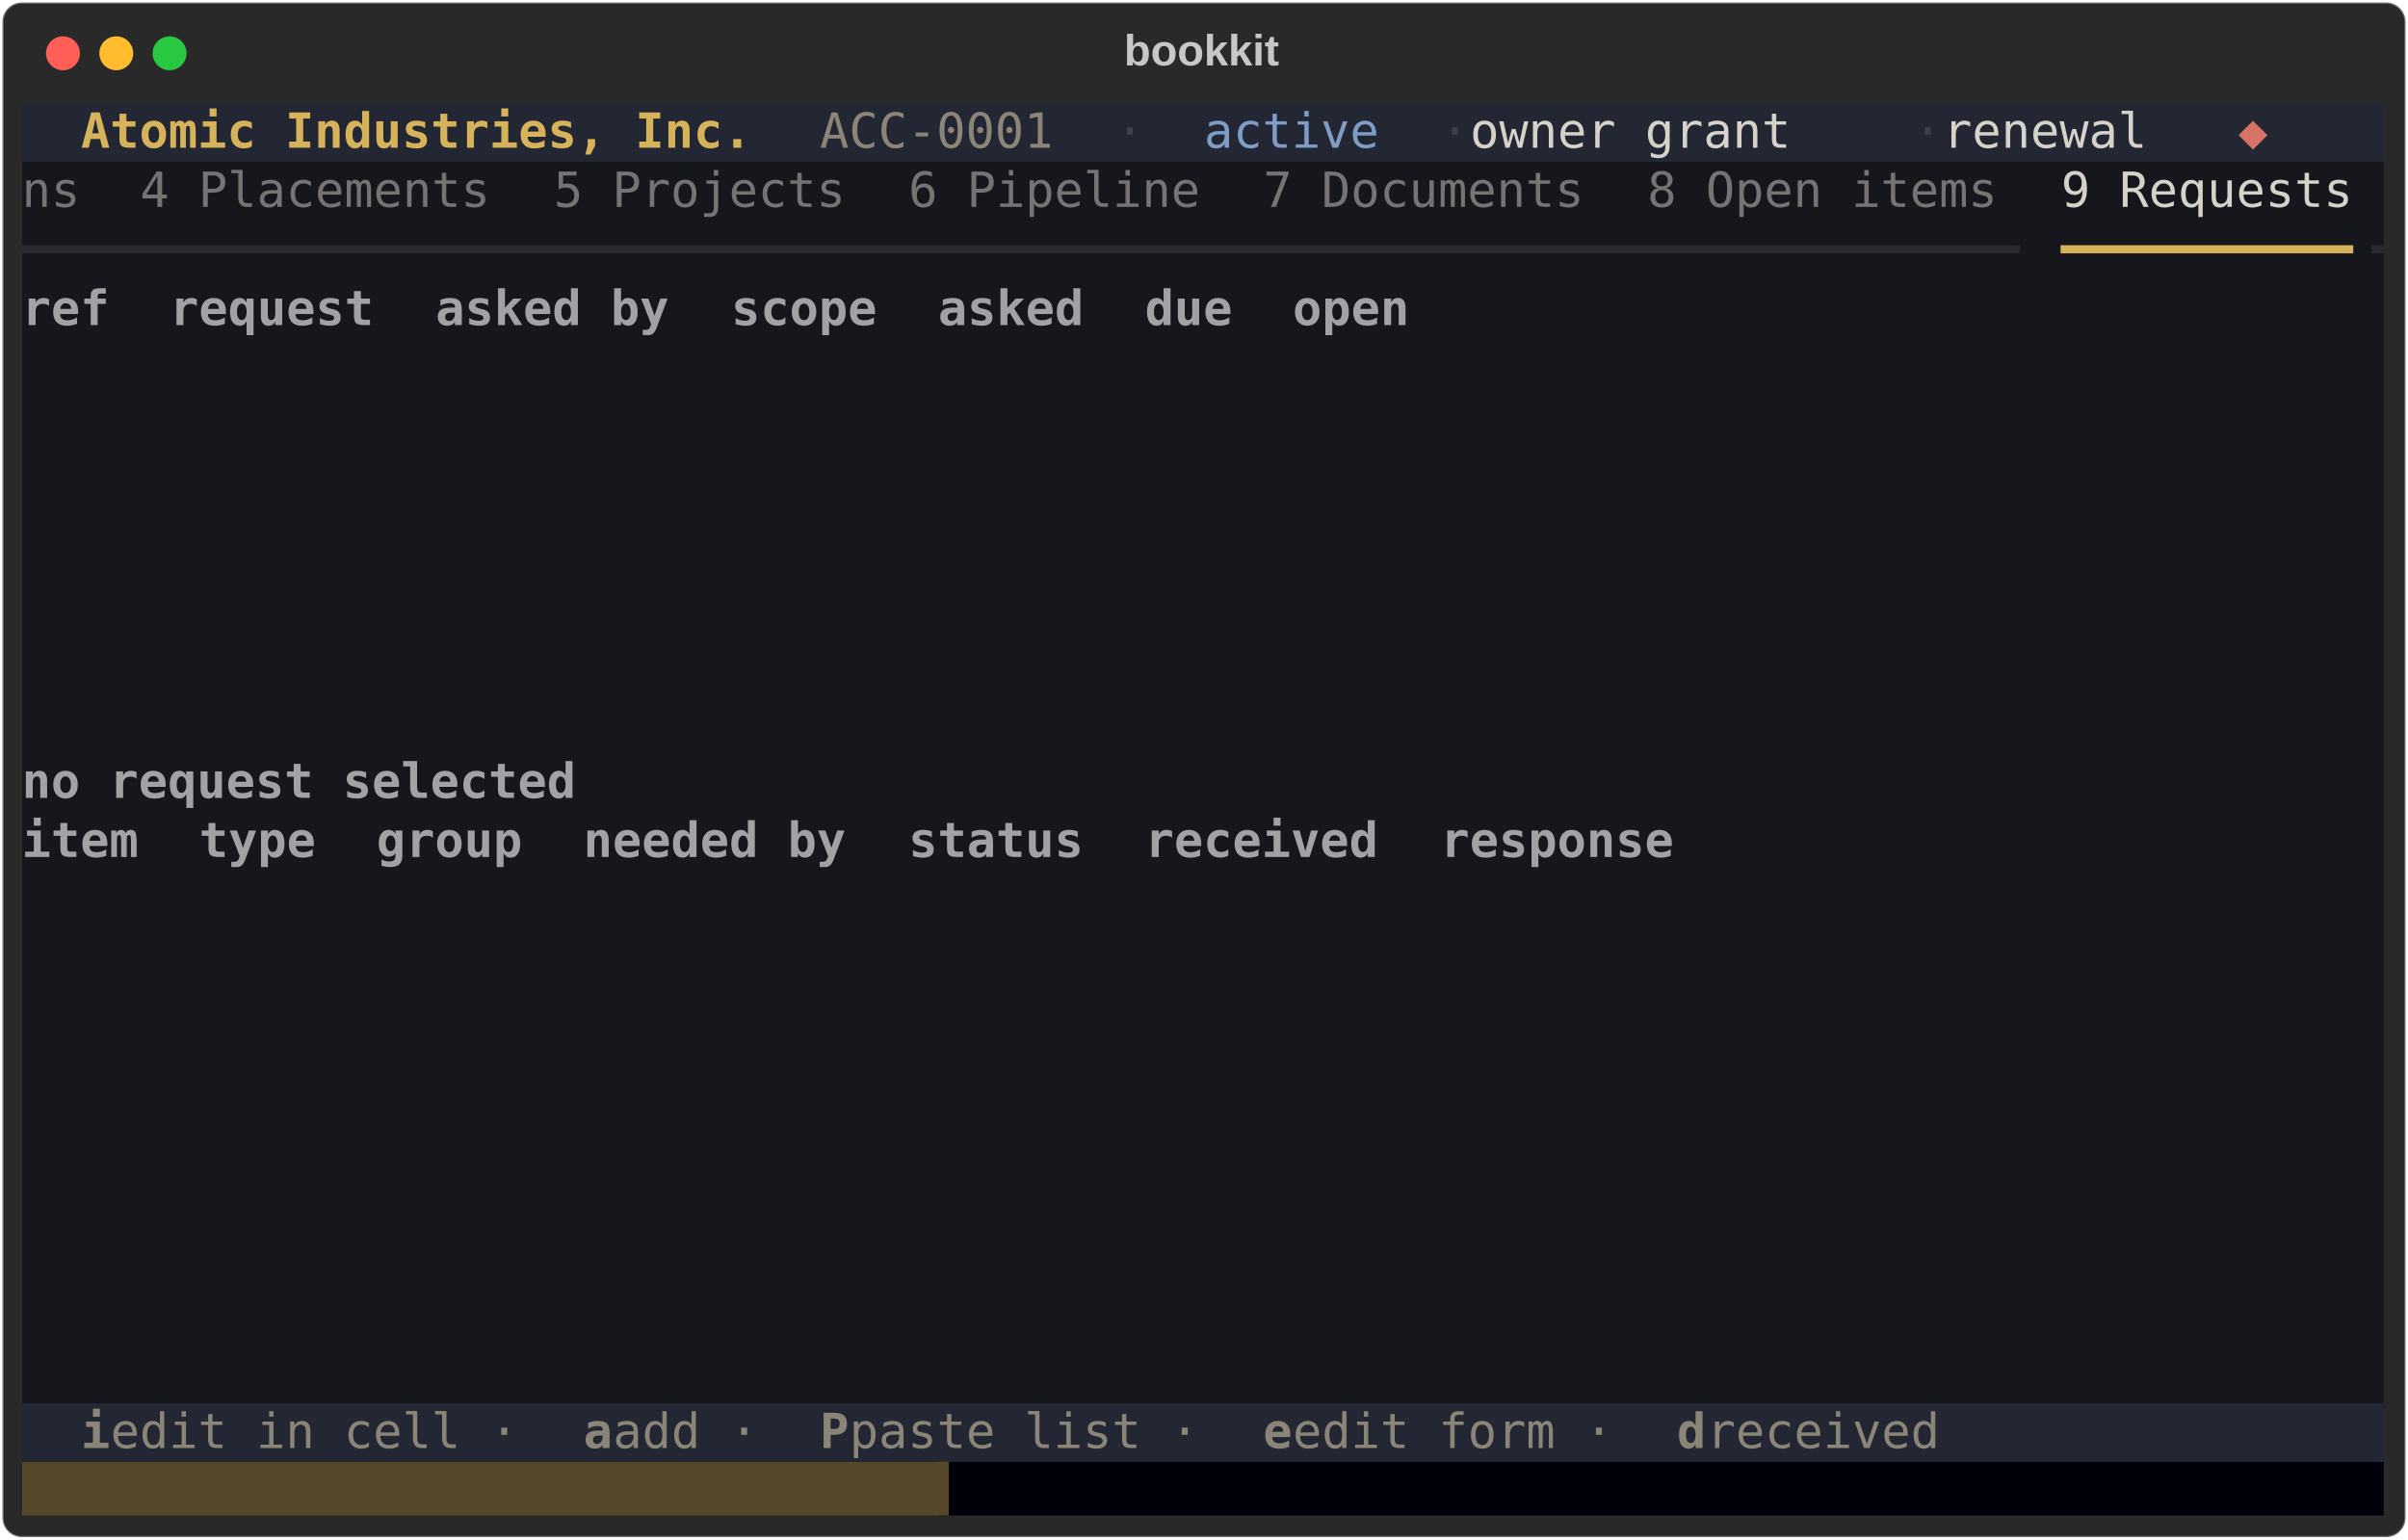
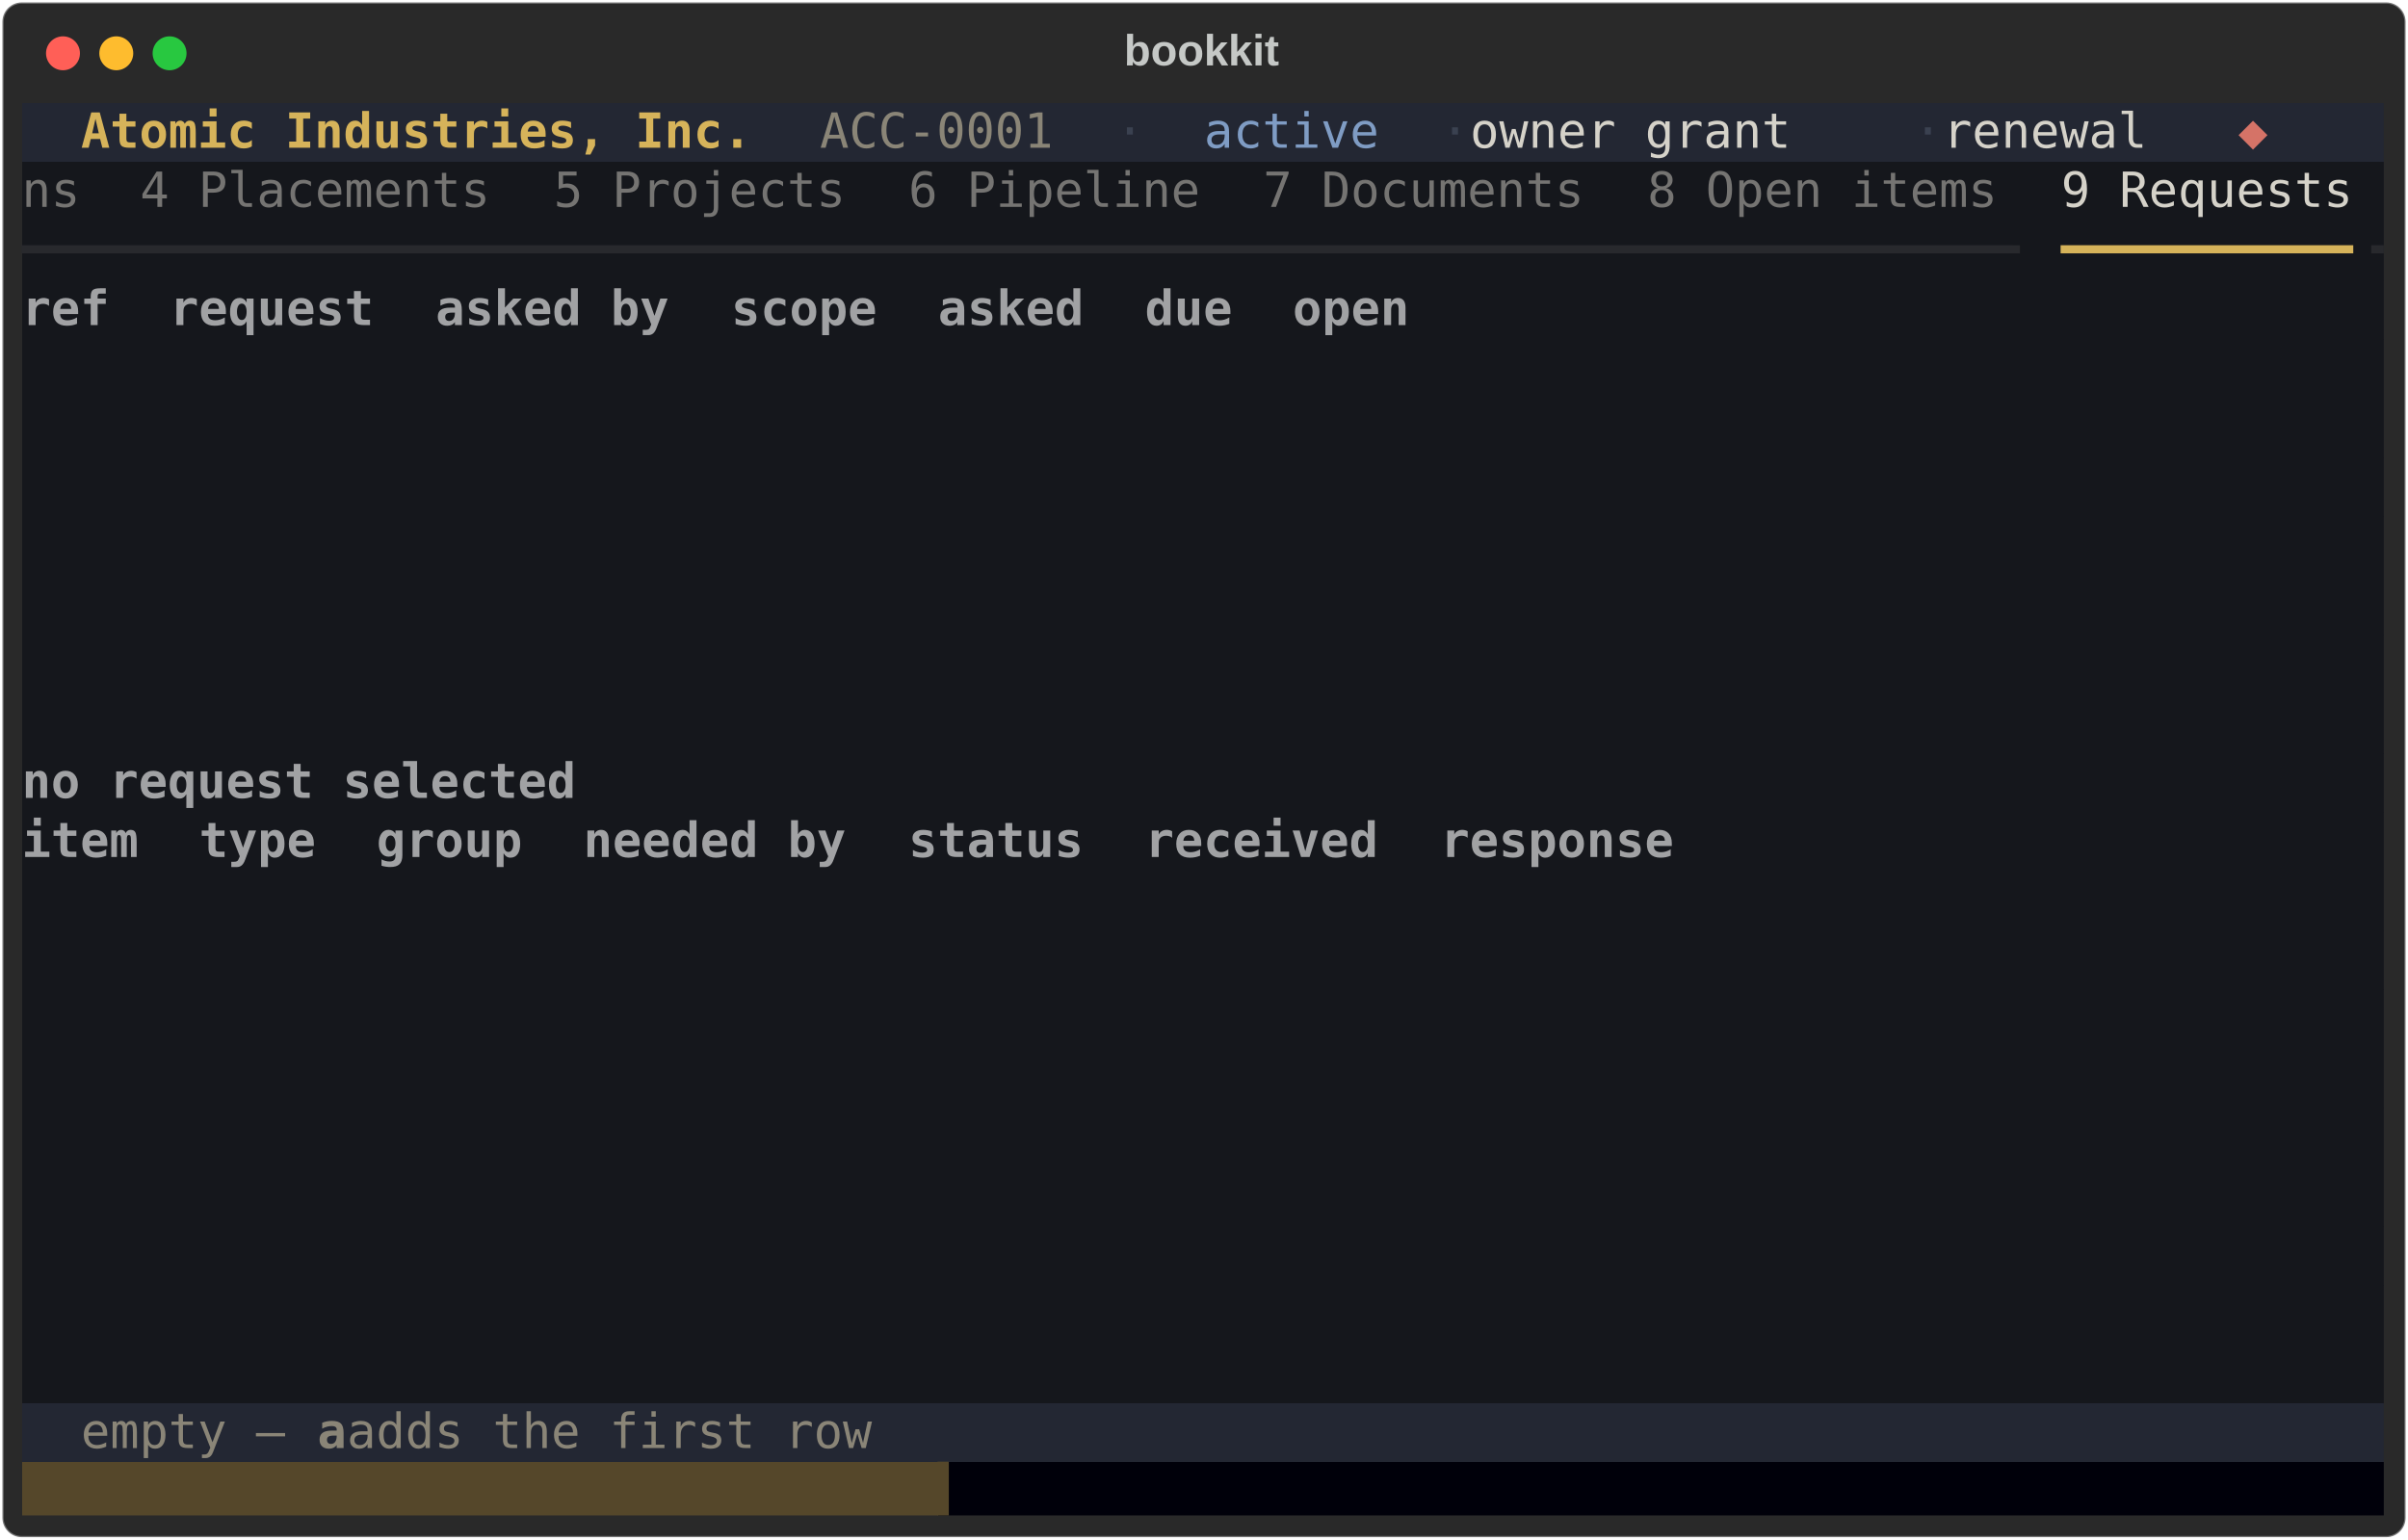
<svg xmlns="http://www.w3.org/2000/svg" class="rich-terminal" viewBox="0 0 994 635.6">
  <style>

    @font-face {
        font-family: "Fira Code";
        src: local("FiraCode-Regular"),
                url("https://cdnjs.cloudflare.com/ajax/libs/firacode/6.2.0/woff2/FiraCode-Regular.woff2") format("woff2"),
                url("https://cdnjs.cloudflare.com/ajax/libs/firacode/6.2.0/woff/FiraCode-Regular.woff") format("woff");
        font-style: normal;
        font-weight: 400;
    }
    @font-face {
        font-family: "Fira Code";
        src: local("FiraCode-Bold"),
                url("https://cdnjs.cloudflare.com/ajax/libs/firacode/6.2.0/woff2/FiraCode-Bold.woff2") format("woff2"),
                url("https://cdnjs.cloudflare.com/ajax/libs/firacode/6.2.0/woff/FiraCode-Bold.woff") format("woff");
        font-style: bold;
        font-weight: 700;
    }

    .terminal-matrix {
        font-family: Fira Code, monospace;
        font-size: 20px;
        line-height: 24.4px;
        font-variant-east-asian: full-width;
    }

    .terminal-title {
        font-size: 18px;
        font-weight: bold;
        font-family: arial;
    }

    .terminal-r1 { fill: #c5c8c6 }
.terminal-r2 { fill: #d6b35a;font-weight: bold }
.terminal-r3 { fill: #d5d2c9 }
.terminal-r4 { fill: #8a8577 }
.terminal-r5 { fill: #3a4150 }
.terminal-r6 { fill: #7f9cc4 }
.terminal-r7 { fill: #d57367;font-weight: bold }
.terminal-r8 { fill: #757472 }
.terminal-r9 { fill: #28292d }
.terminal-r10 { fill: #d6b35a }
.terminal-r11 { fill: #a1a2a4;font-weight: bold }
.terminal-r12 { fill: #8a8577;font-weight: bold }
.terminal-r13 { fill: #232733 }
.terminal-r14 { fill: #55472a }
    </style>
  <defs>
    <clipPath id="terminal-clip-terminal">
      <rect x="0" y="0" width="975.0" height="584.6" />
    </clipPath>
    <clipPath id="terminal-line-0">
      <rect x="0" y="1.5" width="976" height="24.65" />
    </clipPath>
    <clipPath id="terminal-line-1">
      <rect x="0" y="25.9" width="976" height="24.65" />
    </clipPath>
    <clipPath id="terminal-line-2">
      <rect x="0" y="50.3" width="976" height="24.65" />
    </clipPath>
    <clipPath id="terminal-line-3">
      <rect x="0" y="74.7" width="976" height="24.65" />
    </clipPath>
    <clipPath id="terminal-line-4">
      <rect x="0" y="99.1" width="976" height="24.65" />
    </clipPath>
    <clipPath id="terminal-line-5">
      <rect x="0" y="123.5" width="976" height="24.65" />
    </clipPath>
    <clipPath id="terminal-line-6">
      <rect x="0" y="147.9" width="976" height="24.65" />
    </clipPath>
    <clipPath id="terminal-line-7">
      <rect x="0" y="172.3" width="976" height="24.65" />
    </clipPath>
    <clipPath id="terminal-line-8">
      <rect x="0" y="196.7" width="976" height="24.65" />
    </clipPath>
    <clipPath id="terminal-line-9">
      <rect x="0" y="221.1" width="976" height="24.65" />
    </clipPath>
    <clipPath id="terminal-line-10">
      <rect x="0" y="245.5" width="976" height="24.65" />
    </clipPath>
    <clipPath id="terminal-line-11">
      <rect x="0" y="269.9" width="976" height="24.65" />
    </clipPath>
    <clipPath id="terminal-line-12">
      <rect x="0" y="294.3" width="976" height="24.65" />
    </clipPath>
    <clipPath id="terminal-line-13">
      <rect x="0" y="318.7" width="976" height="24.65" />
    </clipPath>
    <clipPath id="terminal-line-14">
      <rect x="0" y="343.1" width="976" height="24.65" />
    </clipPath>
    <clipPath id="terminal-line-15">
      <rect x="0" y="367.5" width="976" height="24.65" />
    </clipPath>
    <clipPath id="terminal-line-16">
      <rect x="0" y="391.9" width="976" height="24.65" />
    </clipPath>
    <clipPath id="terminal-line-17">
      <rect x="0" y="416.3" width="976" height="24.65" />
    </clipPath>
    <clipPath id="terminal-line-18">
      <rect x="0" y="440.7" width="976" height="24.65" />
    </clipPath>
    <clipPath id="terminal-line-19">
      <rect x="0" y="465.1" width="976" height="24.65" />
    </clipPath>
    <clipPath id="terminal-line-20">
      <rect x="0" y="489.5" width="976" height="24.65" />
    </clipPath>
    <clipPath id="terminal-line-21">
      <rect x="0" y="513.9" width="976" height="24.65" />
    </clipPath>
    <clipPath id="terminal-line-22">
      <rect x="0" y="538.3" width="976" height="24.65" />
    </clipPath>
  </defs>
  <rect fill="#292929" stroke="rgba(255,255,255,0.35)" stroke-width="1" x="1" y="1" width="992" height="633.6" rx="8" />
  <text class="terminal-title" fill="#c5c8c6" text-anchor="middle" x="496" y="27">bookkit</text>
  <g transform="translate(26,22)">
    <circle cx="0" cy="0" r="7" fill="#ff5f57" />
    <circle cx="22" cy="0" r="7" fill="#febc2e" />
    <circle cx="44" cy="0" r="7" fill="#28c840" />
  </g>
  <g transform="translate(9, 41)" clip-path="url(#terminal-clip-terminal)">
    <rect fill="#232733" x="0" y="1.5" width="24.4" height="24.65" shape-rendering="crispEdges" />
    <rect fill="#232733" x="24.4" y="1.5" width="280.6" height="24.65" shape-rendering="crispEdges" />
    <rect fill="#232733" x="305" y="1.5" width="24.4" height="24.65" shape-rendering="crispEdges" />
    <rect fill="#232733" x="329.4" y="1.5" width="97.6" height="24.65" shape-rendering="crispEdges" />
    <rect fill="#232733" x="427" y="1.5" width="24.4" height="24.65" shape-rendering="crispEdges" />
    <rect fill="#232733" x="451.4" y="1.5" width="12.2" height="24.65" shape-rendering="crispEdges" />
    <rect fill="#232733" x="463.6" y="1.5" width="24.4" height="24.65" shape-rendering="crispEdges" />
    <rect fill="#232733" x="488" y="1.5" width="73.2" height="24.65" shape-rendering="crispEdges" />
    <rect fill="#232733" x="561.2" y="1.5" width="24.4" height="24.65" shape-rendering="crispEdges" />
    <rect fill="#232733" x="585.6" y="1.5" width="12.2" height="24.65" shape-rendering="crispEdges" />
    <rect fill="#232733" x="597.8" y="1.5" width="183" height="24.65" shape-rendering="crispEdges" />
    <rect fill="#232733" x="780.8" y="1.5" width="12.2" height="24.65" shape-rendering="crispEdges" />
    <rect fill="#232733" x="793" y="1.5" width="122" height="24.65" shape-rendering="crispEdges" />
    <rect fill="#232733" x="915" y="1.5" width="12.2" height="24.65" shape-rendering="crispEdges" />
    <rect fill="#232733" x="927.2" y="1.5" width="48.8" height="24.65" shape-rendering="crispEdges" />
    <rect fill="#15171c" x="0" y="25.9" width="24.4" height="24.65" shape-rendering="crispEdges" />
    <rect fill="#15171c" x="24.4" y="25.9" width="24.4" height="24.65" shape-rendering="crispEdges" />
    <rect fill="#15171c" x="48.8" y="25.9" width="146.4" height="24.65" shape-rendering="crispEdges" />
    <rect fill="#15171c" x="195.2" y="25.9" width="24.4" height="24.65" shape-rendering="crispEdges" />
    <rect fill="#15171c" x="219.6" y="25.9" width="122" height="24.65" shape-rendering="crispEdges" />
    <rect fill="#15171c" x="341.6" y="25.9" width="24.4" height="24.65" shape-rendering="crispEdges" />
    <rect fill="#15171c" x="366" y="25.9" width="122" height="24.65" shape-rendering="crispEdges" />
    <rect fill="#15171c" x="488" y="25.9" width="24.4" height="24.65" shape-rendering="crispEdges" />
    <rect fill="#15171c" x="512.4" y="25.9" width="134.2" height="24.65" shape-rendering="crispEdges" />
    <rect fill="#15171c" x="646.6" y="25.9" width="24.4" height="24.65" shape-rendering="crispEdges" />
    <rect fill="#15171c" x="671" y="25.9" width="146.4" height="24.65" shape-rendering="crispEdges" />
    <rect fill="#15171c" x="817.4" y="25.9" width="24.4" height="24.65" shape-rendering="crispEdges" />
    <rect fill="#15171c" x="841.8" y="25.9" width="122" height="24.65" shape-rendering="crispEdges" />
    <rect fill="#15171c" x="963.8" y="25.9" width="12.2" height="24.65" shape-rendering="crispEdges" />
    <rect fill="#15171c" x="0" y="50.3" width="841.8" height="24.65" shape-rendering="crispEdges" />
    <rect fill="#15171c" x="841.8" y="50.3" width="122" height="24.65" shape-rendering="crispEdges" />
    <rect fill="#15171c" x="963.8" y="50.3" width="12.2" height="24.65" shape-rendering="crispEdges" />
    <rect fill="#15171c" x="0" y="74.7" width="61" height="24.65" shape-rendering="crispEdges" />
    <rect fill="#15171c" x="61" y="74.7" width="109.8" height="24.65" shape-rendering="crispEdges" />
    <rect fill="#15171c" x="170.8" y="74.7" width="122" height="24.65" shape-rendering="crispEdges" />
    <rect fill="#15171c" x="292.8" y="74.7" width="85.4" height="24.65" shape-rendering="crispEdges" />
    <rect fill="#15171c" x="378.2" y="74.7" width="85.4" height="24.65" shape-rendering="crispEdges" />
    <rect fill="#15171c" x="463.6" y="74.7" width="61" height="24.65" shape-rendering="crispEdges" />
    <rect fill="#15171c" x="524.6" y="74.7" width="73.2" height="24.65" shape-rendering="crispEdges" />
    <rect fill="#15171c" x="597.8" y="74.7" width="378.2" height="24.65" shape-rendering="crispEdges" />
    <rect fill="#15171c" x="0" y="99.1" width="976" height="24.65" shape-rendering="crispEdges" />
    <rect fill="#15171c" x="0" y="123.5" width="976" height="24.65" shape-rendering="crispEdges" />
    <rect fill="#15171c" x="0" y="147.9" width="976" height="24.65" shape-rendering="crispEdges" />
    <rect fill="#15171c" x="0" y="172.3" width="976" height="24.65" shape-rendering="crispEdges" />
    <rect fill="#15171c" x="0" y="196.7" width="976" height="24.65" shape-rendering="crispEdges" />
    <rect fill="#15171c" x="0" y="221.1" width="976" height="24.65" shape-rendering="crispEdges" />
    <rect fill="#15171c" x="0" y="245.5" width="976" height="24.65" shape-rendering="crispEdges" />
    <rect fill="#15171c" x="0" y="269.9" width="231.8" height="24.65" shape-rendering="crispEdges" />
    <rect fill="#15171c" x="231.8" y="269.9" width="744.2" height="24.65" shape-rendering="crispEdges" />
    <rect fill="#15171c" x="0" y="294.3" width="73.2" height="24.65" shape-rendering="crispEdges" />
    <rect fill="#15171c" x="73.2" y="294.3" width="73.2" height="24.65" shape-rendering="crispEdges" />
    <rect fill="#15171c" x="146.4" y="294.3" width="85.4" height="24.65" shape-rendering="crispEdges" />
    <rect fill="#15171c" x="231.8" y="294.3" width="134.2" height="24.65" shape-rendering="crispEdges" />
    <rect fill="#15171c" x="366" y="294.3" width="97.6" height="24.65" shape-rendering="crispEdges" />
    <rect fill="#15171c" x="463.6" y="294.3" width="122" height="24.65" shape-rendering="crispEdges" />
    <rect fill="#15171c" x="585.6" y="294.3" width="122" height="24.65" shape-rendering="crispEdges" />
    <rect fill="#15171c" x="707.6" y="294.3" width="268.4" height="24.65" shape-rendering="crispEdges" />
    <rect fill="#15171c" x="0" y="318.7" width="976" height="24.65" shape-rendering="crispEdges" />
    <rect fill="#15171c" x="0" y="343.1" width="976" height="24.65" shape-rendering="crispEdges" />
    <rect fill="#15171c" x="0" y="367.5" width="976" height="24.65" shape-rendering="crispEdges" />
    <rect fill="#15171c" x="0" y="391.9" width="976" height="24.65" shape-rendering="crispEdges" />
    <rect fill="#15171c" x="0" y="416.3" width="976" height="24.65" shape-rendering="crispEdges" />
    <rect fill="#15171c" x="0" y="440.7" width="976" height="24.65" shape-rendering="crispEdges" />
    <rect fill="#15171c" x="0" y="465.1" width="976" height="24.65" shape-rendering="crispEdges" />
    <rect fill="#15171c" x="0" y="489.5" width="976" height="24.65" shape-rendering="crispEdges" />
    <rect fill="#15171c" x="0" y="513.9" width="976" height="24.65" shape-rendering="crispEdges" />
    <rect fill="#232733" x="0" y="538.3" width="24.4" height="24.65" shape-rendering="crispEdges" />
-     <rect fill="#232733" x="24.4" y="538.3" width="12.2" height="24.65" shape-rendering="crispEdges" />
-     <rect fill="#232733" x="36.6" y="538.3" width="195.2" height="24.65" shape-rendering="crispEdges" />
-     <rect fill="#232733" x="231.8" y="538.3" width="12.2" height="24.65" shape-rendering="crispEdges" />
-     <rect fill="#232733" x="244" y="538.3" width="85.4" height="24.65" shape-rendering="crispEdges" />
-     <rect fill="#232733" x="329.4" y="538.3" width="12.2" height="24.65" shape-rendering="crispEdges" />
-     <rect fill="#232733" x="341.6" y="538.3" width="170.8" height="24.65" shape-rendering="crispEdges" />
-     <rect fill="#232733" x="512.4" y="538.3" width="12.2" height="24.65" shape-rendering="crispEdges" />
-     <rect fill="#232733" x="524.6" y="538.3" width="158.6" height="24.65" shape-rendering="crispEdges" />
-     <rect fill="#232733" x="683.2" y="538.3" width="12.2" height="24.65" shape-rendering="crispEdges" />
-     <rect fill="#232733" x="695.4" y="538.3" width="109.8" height="24.65" shape-rendering="crispEdges" />
-     <rect fill="#232733" x="805.2" y="538.3" width="170.8" height="24.65" shape-rendering="crispEdges" />
+     <rect fill="#232733" x="24.4" y="538.3" width="97.6" height="24.65" shape-rendering="crispEdges" />
+     <rect fill="#232733" x="122" y="538.3" width="12.2" height="24.65" shape-rendering="crispEdges" />
+     <rect fill="#232733" x="134.2" y="538.3" width="231.8" height="24.65" shape-rendering="crispEdges" />
+     <rect fill="#232733" x="366" y="538.3" width="610" height="24.65" shape-rendering="crispEdges" />
    <rect fill="#55472a" x="0" y="562.7" width="378.2" height="24.65" shape-rendering="crispEdges" />
    <rect fill="#00000a" x="378.2" y="562.7" width="12.2" height="24.65" shape-rendering="crispEdges" />
    <rect fill="#00000a" x="390.4" y="562.7" width="573.4" height="24.65" shape-rendering="crispEdges" />
    <rect fill="#00000a" x="963.8" y="562.7" width="12.2" height="24.65" shape-rendering="crispEdges" />
    <g class="terminal-matrix">
      <text class="terminal-r2" x="24.4" y="20" textLength="280.6" clip-path="url(#terminal-line-0)">Atomic Industries, Inc.</text>
      <text class="terminal-r4" x="329.4" y="20" textLength="97.6" clip-path="url(#terminal-line-0)">ACC-0001</text>
      <text class="terminal-r5" x="451.4" y="20" textLength="12.2" clip-path="url(#terminal-line-0)">·</text>
      <text class="terminal-r6" x="488" y="20" textLength="73.2" clip-path="url(#terminal-line-0)">active</text>
      <text class="terminal-r5" x="585.6" y="20" textLength="12.2" clip-path="url(#terminal-line-0)">·</text>
      <text class="terminal-r3" x="597.8" y="20" textLength="183" clip-path="url(#terminal-line-0)">  owner grant  </text>
      <text class="terminal-r5" x="780.8" y="20" textLength="12.2" clip-path="url(#terminal-line-0)">·</text>
      <text class="terminal-r3" x="793" y="20" textLength="122" clip-path="url(#terminal-line-0)">  renewal </text>
      <text class="terminal-r7" x="915" y="20" textLength="12.2" clip-path="url(#terminal-line-0)">◆</text>
      <text class="terminal-r1" x="976" y="20" textLength="12.2" clip-path="url(#terminal-line-0)">
</text>
      <text class="terminal-r8" x="0" y="44.4" textLength="24.4" clip-path="url(#terminal-line-1)">ns</text>
      <text class="terminal-r8" x="48.8" y="44.4" textLength="146.4" clip-path="url(#terminal-line-1)">4 Placements</text>
      <text class="terminal-r8" x="219.6" y="44.4" textLength="122" clip-path="url(#terminal-line-1)">5 Projects</text>
      <text class="terminal-r8" x="366" y="44.4" textLength="122" clip-path="url(#terminal-line-1)">6 Pipeline</text>
      <text class="terminal-r8" x="512.4" y="44.4" textLength="134.2" clip-path="url(#terminal-line-1)">7 Documents</text>
      <text class="terminal-r8" x="671" y="44.4" textLength="146.4" clip-path="url(#terminal-line-1)">8 Open items</text>
      <text class="terminal-r3" x="841.8" y="44.4" textLength="122" clip-path="url(#terminal-line-1)">9 Requests</text>
      <text class="terminal-r1" x="976" y="44.4" textLength="12.2" clip-path="url(#terminal-line-1)">
</text>
      <text class="terminal-r9" x="0" y="68.8" textLength="841.8" clip-path="url(#terminal-line-2)">━━━━━━━━━━━━━━━━━━━━━━━━━━━━━━━━━━━━━━━━━━━━━━━━━━━━━━━━━━━━━━━━━━━━╸</text>
      <text class="terminal-r10" x="841.8" y="68.8" textLength="122" clip-path="url(#terminal-line-2)">━━━━━━━━━━</text>
      <text class="terminal-r9" x="963.8" y="68.8" textLength="12.2" clip-path="url(#terminal-line-2)">╺</text>
      <text class="terminal-r1" x="976" y="68.8" textLength="12.2" clip-path="url(#terminal-line-2)">
</text>
      <text class="terminal-r11" x="0" y="93.2" textLength="61" clip-path="url(#terminal-line-3)"> ref </text>
      <text class="terminal-r11" x="61" y="93.2" textLength="109.8" clip-path="url(#terminal-line-3)"> request </text>
      <text class="terminal-r11" x="170.8" y="93.2" textLength="122" clip-path="url(#terminal-line-3)"> asked by </text>
      <text class="terminal-r11" x="292.8" y="93.2" textLength="85.4" clip-path="url(#terminal-line-3)"> scope </text>
      <text class="terminal-r11" x="378.2" y="93.2" textLength="85.4" clip-path="url(#terminal-line-3)"> asked </text>
      <text class="terminal-r11" x="463.6" y="93.2" textLength="61" clip-path="url(#terminal-line-3)"> due </text>
      <text class="terminal-r11" x="524.6" y="93.2" textLength="73.2" clip-path="url(#terminal-line-3)"> open </text>
      <text class="terminal-r1" x="976" y="93.2" textLength="12.2" clip-path="url(#terminal-line-3)">
</text>
      <text class="terminal-r1" x="976" y="117.6" textLength="12.2" clip-path="url(#terminal-line-4)">
</text>
      <text class="terminal-r1" x="976" y="142" textLength="12.2" clip-path="url(#terminal-line-5)">
</text>
      <text class="terminal-r1" x="976" y="166.4" textLength="12.2" clip-path="url(#terminal-line-6)">
</text>
      <text class="terminal-r1" x="976" y="190.8" textLength="12.2" clip-path="url(#terminal-line-7)">
</text>
      <text class="terminal-r1" x="976" y="215.2" textLength="12.2" clip-path="url(#terminal-line-8)">
</text>
      <text class="terminal-r1" x="976" y="239.6" textLength="12.2" clip-path="url(#terminal-line-9)">
</text>
      <text class="terminal-r1" x="976" y="264" textLength="12.2" clip-path="url(#terminal-line-10)">
</text>
      <text class="terminal-r11" x="0" y="288.4" textLength="231.8" clip-path="url(#terminal-line-11)">no request selected</text>
      <text class="terminal-r1" x="976" y="288.4" textLength="12.2" clip-path="url(#terminal-line-11)">
</text>
      <text class="terminal-r11" x="0" y="312.8" textLength="73.2" clip-path="url(#terminal-line-12)"> item </text>
      <text class="terminal-r11" x="73.2" y="312.8" textLength="73.2" clip-path="url(#terminal-line-12)"> type </text>
      <text class="terminal-r11" x="146.4" y="312.8" textLength="85.4" clip-path="url(#terminal-line-12)"> group </text>
      <text class="terminal-r11" x="231.8" y="312.8" textLength="134.2" clip-path="url(#terminal-line-12)"> needed by </text>
      <text class="terminal-r11" x="366" y="312.8" textLength="97.6" clip-path="url(#terminal-line-12)"> status </text>
      <text class="terminal-r11" x="463.6" y="312.8" textLength="122" clip-path="url(#terminal-line-12)"> received </text>
      <text class="terminal-r11" x="585.6" y="312.8" textLength="122" clip-path="url(#terminal-line-12)"> response </text>
      <text class="terminal-r1" x="976" y="312.8" textLength="12.2" clip-path="url(#terminal-line-12)">
</text>
      <text class="terminal-r1" x="976" y="337.2" textLength="12.2" clip-path="url(#terminal-line-13)">
</text>
      <text class="terminal-r1" x="976" y="361.6" textLength="12.2" clip-path="url(#terminal-line-14)">
</text>
      <text class="terminal-r1" x="976" y="386" textLength="12.2" clip-path="url(#terminal-line-15)">
</text>
      <text class="terminal-r1" x="976" y="410.4" textLength="12.2" clip-path="url(#terminal-line-16)">
</text>
      <text class="terminal-r1" x="976" y="434.8" textLength="12.2" clip-path="url(#terminal-line-17)">
</text>
      <text class="terminal-r1" x="976" y="459.2" textLength="12.2" clip-path="url(#terminal-line-18)">
</text>
      <text class="terminal-r1" x="976" y="483.6" textLength="12.2" clip-path="url(#terminal-line-19)">
</text>
      <text class="terminal-r1" x="976" y="508" textLength="12.2" clip-path="url(#terminal-line-20)">
</text>
      <text class="terminal-r1" x="976" y="532.4" textLength="12.2" clip-path="url(#terminal-line-21)">
</text>
-       <text class="terminal-r12" x="24.4" y="556.8" textLength="12.2" clip-path="url(#terminal-line-22)">i</text>
-       <text class="terminal-r4" x="36.6" y="556.8" textLength="195.2" clip-path="url(#terminal-line-22)"> edit in cell · </text>
-       <text class="terminal-r12" x="231.8" y="556.8" textLength="12.2" clip-path="url(#terminal-line-22)">a</text>
-       <text class="terminal-r4" x="244" y="556.8" textLength="85.4" clip-path="url(#terminal-line-22)"> add · </text>
-       <text class="terminal-r12" x="329.4" y="556.8" textLength="12.2" clip-path="url(#terminal-line-22)">P</text>
-       <text class="terminal-r4" x="341.6" y="556.8" textLength="170.8" clip-path="url(#terminal-line-22)"> paste list · </text>
-       <text class="terminal-r12" x="512.4" y="556.8" textLength="12.2" clip-path="url(#terminal-line-22)">e</text>
-       <text class="terminal-r4" x="524.6" y="556.8" textLength="158.6" clip-path="url(#terminal-line-22)"> edit form · </text>
-       <text class="terminal-r12" x="683.2" y="556.8" textLength="12.2" clip-path="url(#terminal-line-22)">d</text>
-       <text class="terminal-r4" x="695.4" y="556.8" textLength="109.8" clip-path="url(#terminal-line-22)"> received</text>
+       <text class="terminal-r4" x="24.4" y="556.8" textLength="97.6" clip-path="url(#terminal-line-22)">empty — </text>
+       <text class="terminal-r12" x="122" y="556.8" textLength="12.2" clip-path="url(#terminal-line-22)">a</text>
+       <text class="terminal-r4" x="134.2" y="556.8" textLength="231.8" clip-path="url(#terminal-line-22)"> adds the first row</text>
      <text class="terminal-r1" x="976" y="556.8" textLength="12.2" clip-path="url(#terminal-line-22)">
</text>
      <text class="terminal-r14" x="378.2" y="581.2" textLength="12.2" clip-path="url(#terminal-line-23)">▍</text>
    </g>
  </g>
</svg>
